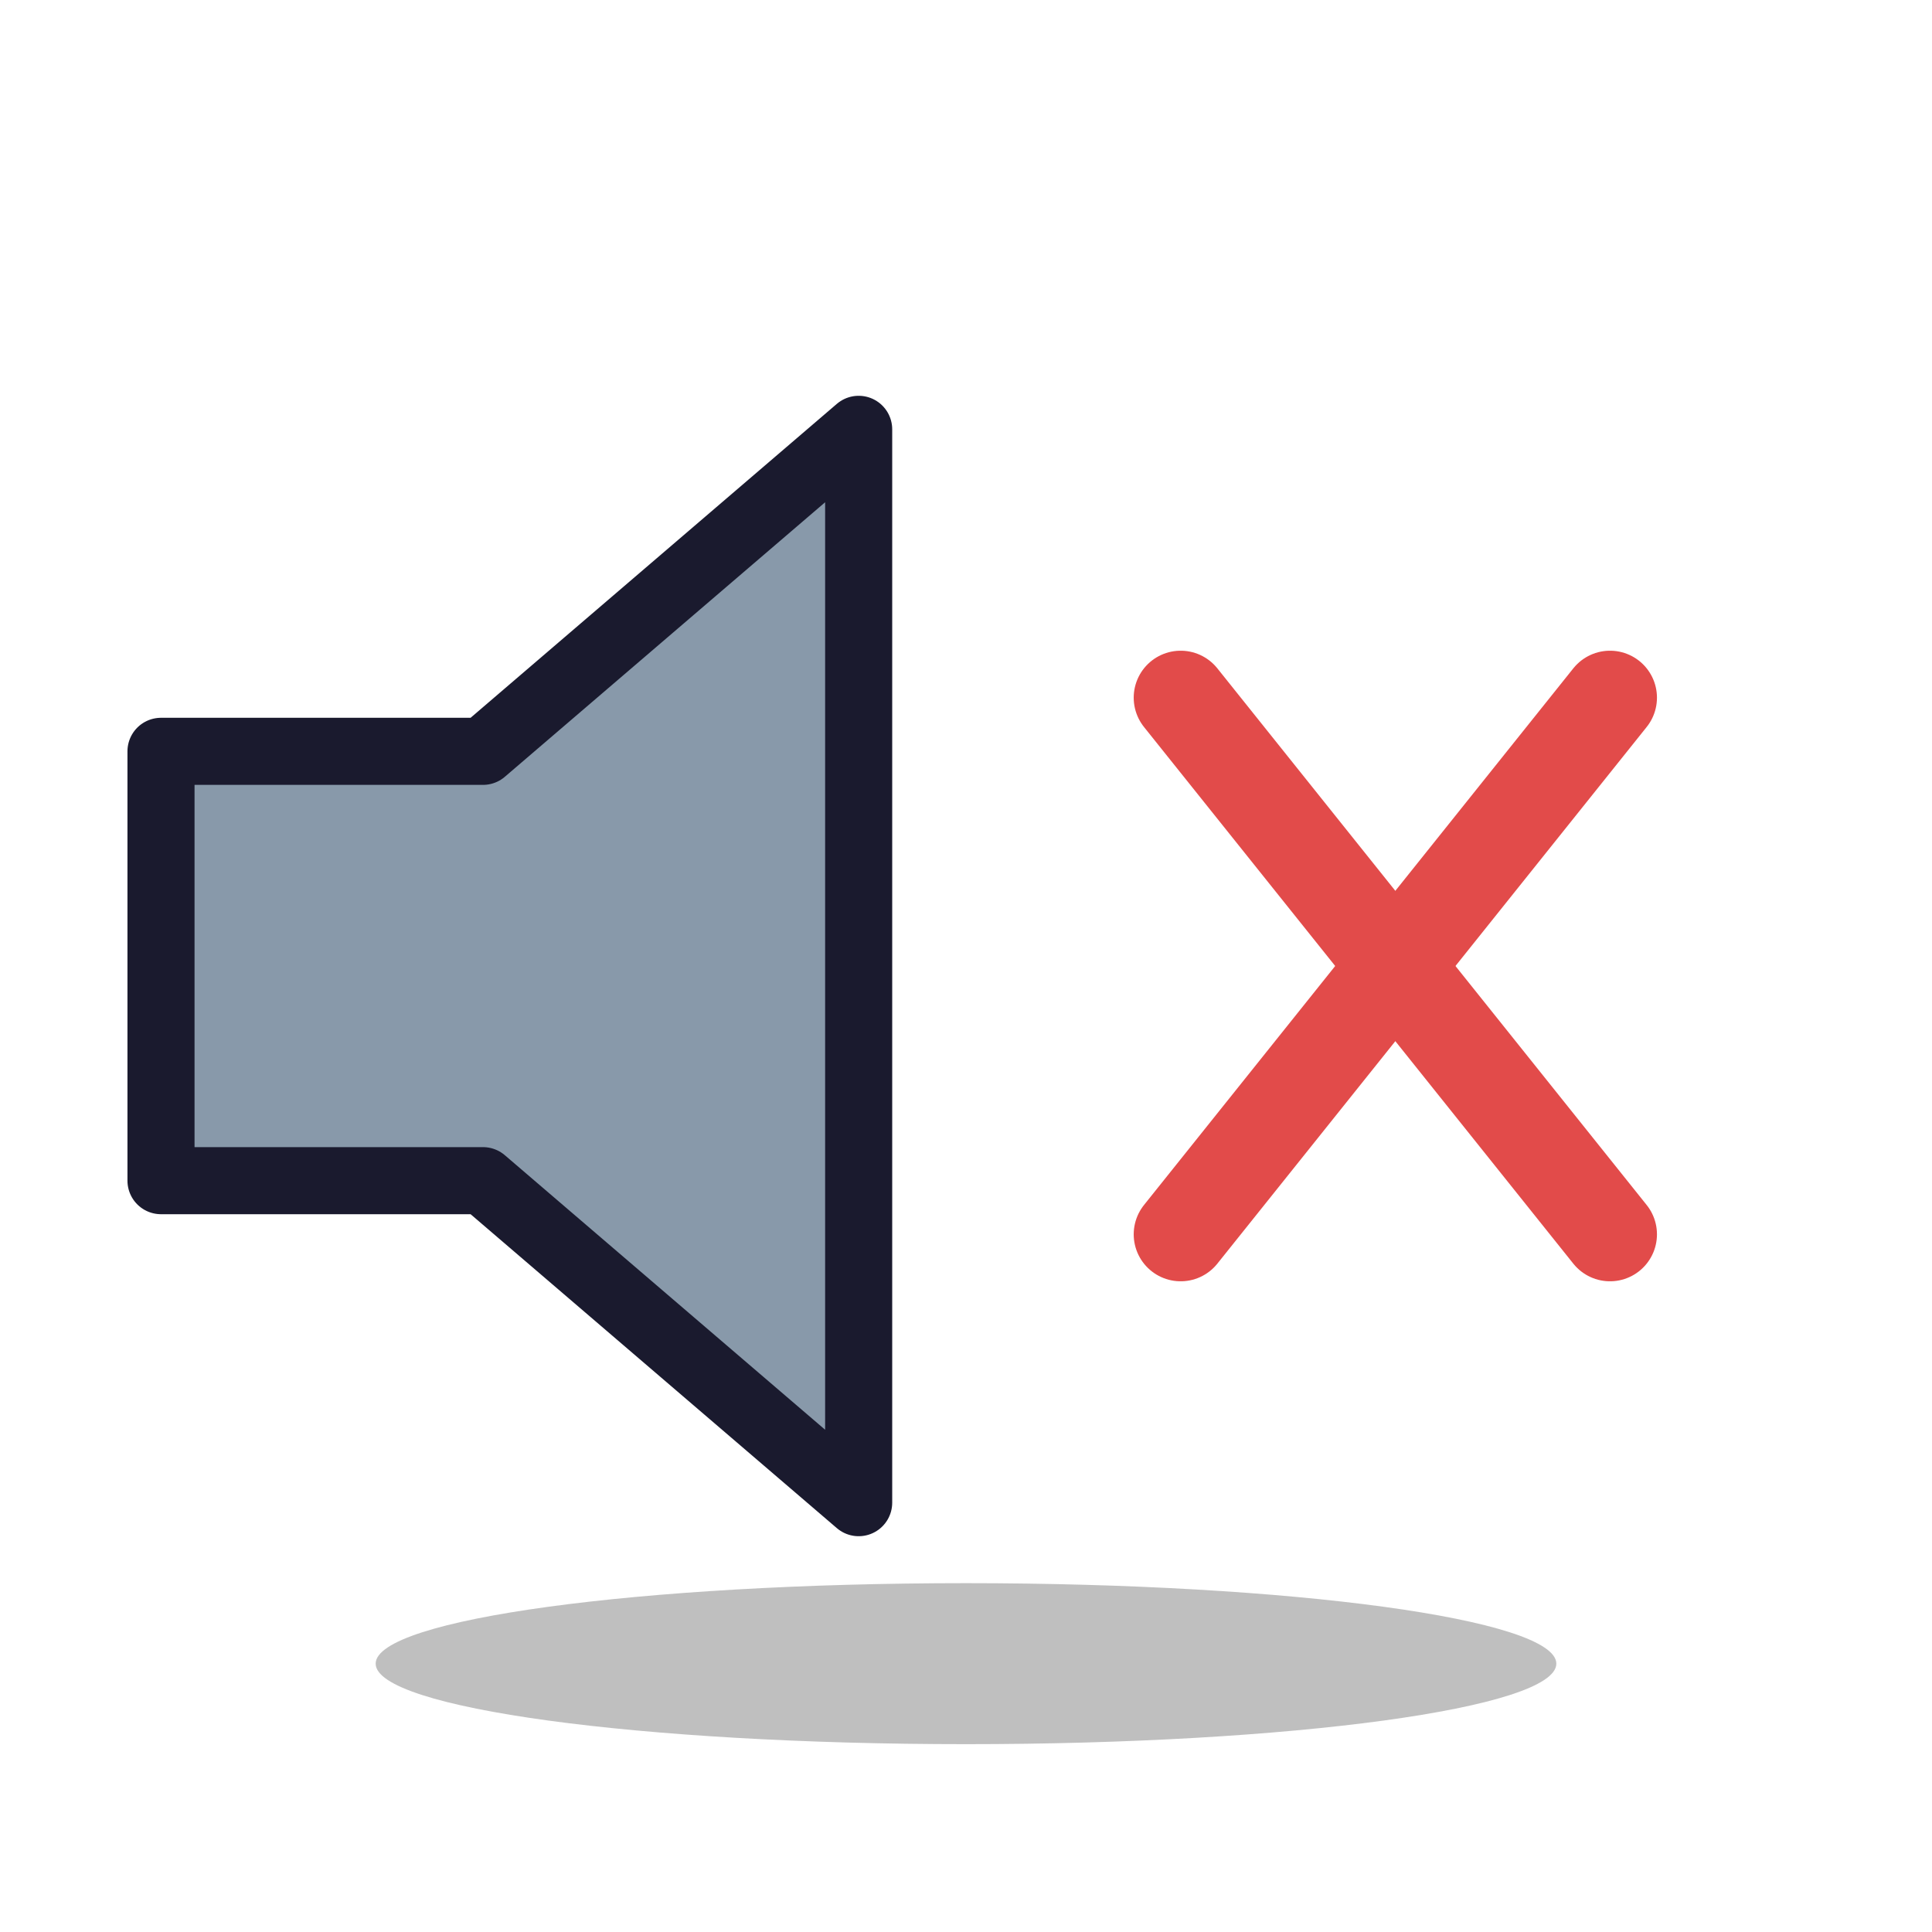
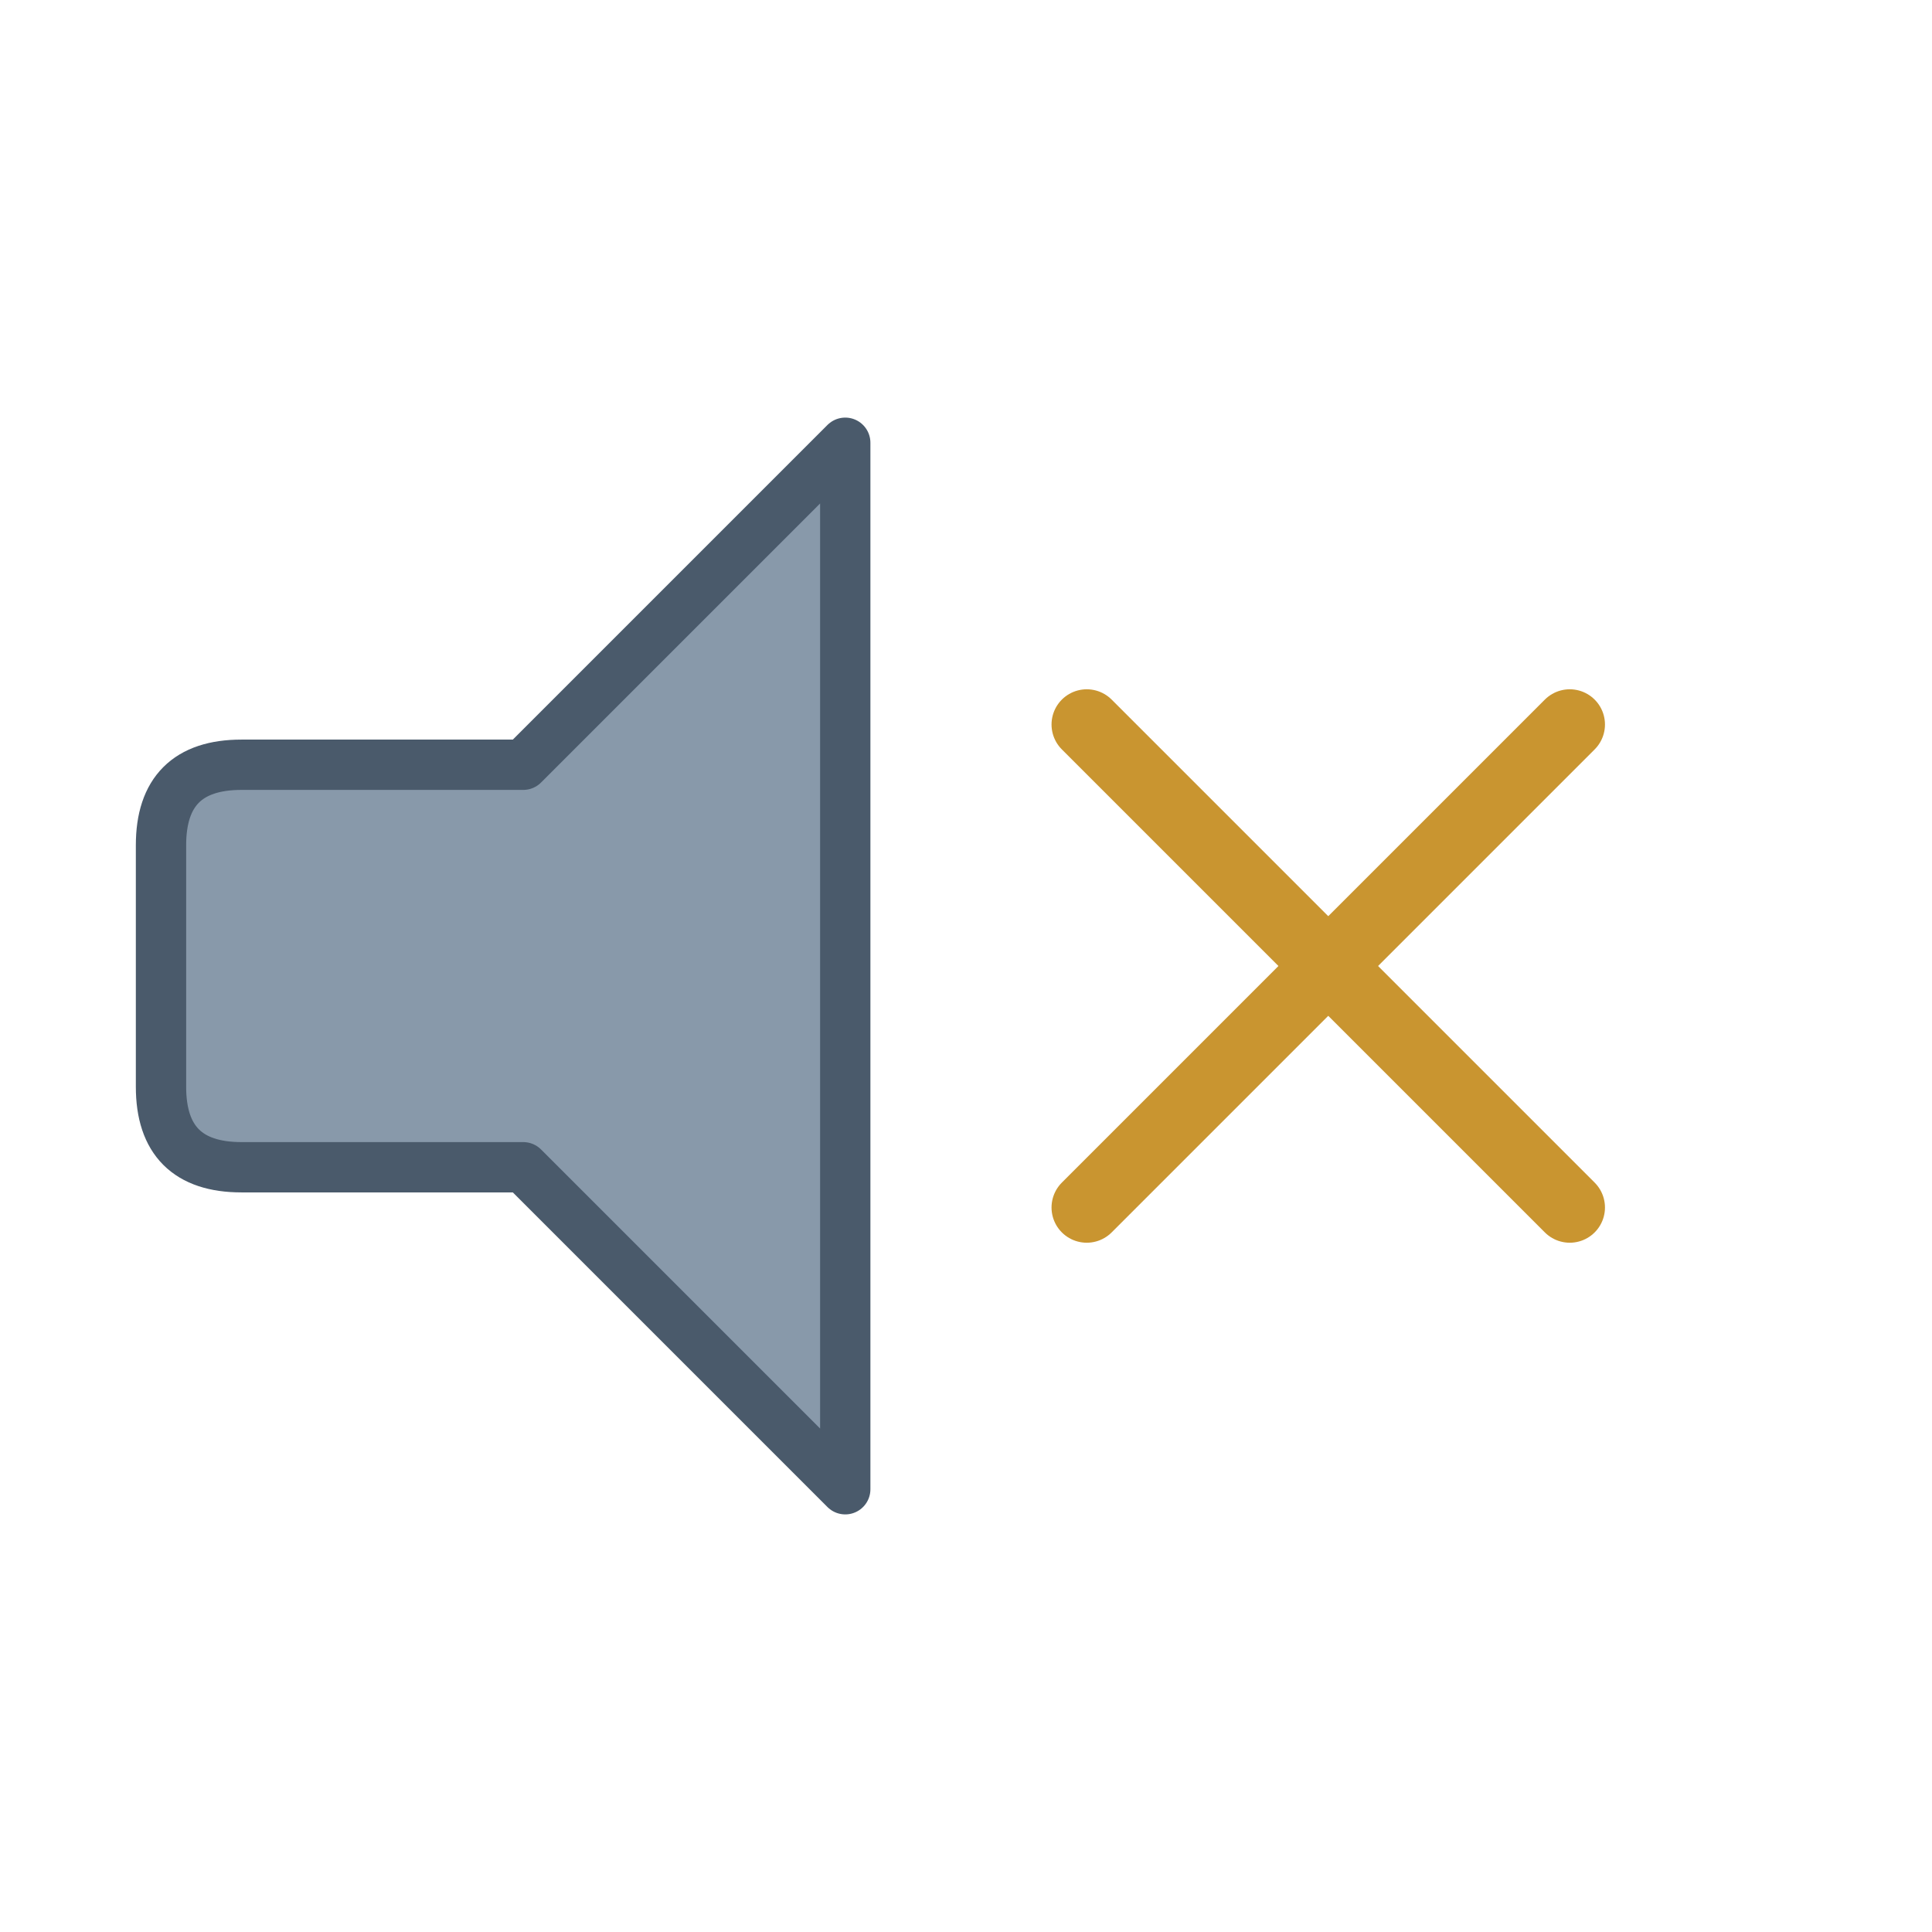
- <svg xmlns="http://www.w3.org/2000/svg" width="72" height="72" viewBox="0 0 72 72" fill="none">
-   <ellipse cx="36" cy="62" rx="22" ry="3" fill="#000000" opacity="0.25" />
-   <path d="M6 28 L18 28 L32 16 L32 56 L18 44 L6 44 Z" fill="#8899AA" stroke="#1A1A2E" stroke-width="2.5" stroke-linejoin="round" />
-   <line x1="44" y1="26" x2="60" y2="46" stroke="#E24B4A" stroke-width="3.5" stroke-linecap="round" />
-   <line x1="60" y1="26" x2="44" y2="46" stroke="#E24B4A" stroke-width="3.5" stroke-linecap="round" />
+ <svg xmlns="http://www.w3.org/2000/svg" width="96" height="96" viewBox="0 0 96 96" fill="none">
+   <path d="M12 38 L26 38 L42 22 L42 74 L26 58 L12 58 Q8 58 8 54 L8 42 Q8 38 12 38 Z" fill="#8899AA" />
+   <path d="M12 38 L26 38 L42 22 L42 74 L26 58 L12 58 Q8 58 8 54 L8 42 Q8 38 12 38 Z" fill="none" stroke="#4A5A6B" stroke-width="2.5" stroke-linejoin="round" />
+   <line x1="54" y1="36" x2="78" y2="60" stroke="#C99530" stroke-width="3.5" stroke-linecap="round" />
+   <line x1="78" y1="36" x2="54" y2="60" stroke="#C99530" stroke-width="3.5" stroke-linecap="round" />
</svg>
